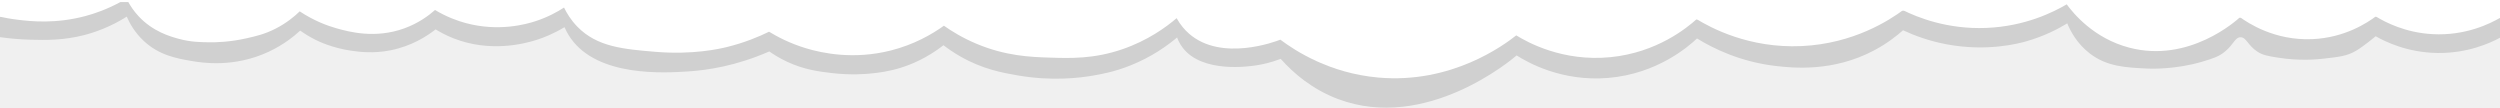
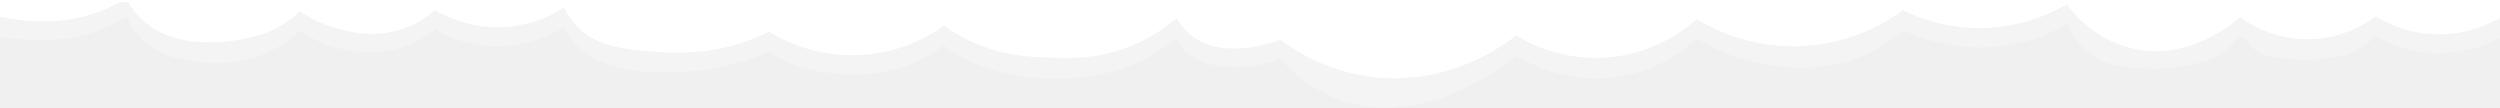
<svg xmlns="http://www.w3.org/2000/svg" id="katman_1" data-name="katman 1" viewBox="0 0 1920 82.69">
  <defs>
    <style>
      .cls-1 {
        fill: #fff;
      }

      .cls-2 {
-         fill: #d0d0d0;
+         fill: #fff;
+         opacity: .3;
      }
    </style>
  </defs>
  <path class="cls-2" d="M1920,13.73v15.26c-7.8,4.17-24.96,12.01-48.04,11.7-11.45-.16-21.39-2.28-29.43-4.91-8.04-2.63-14.18-5.77-18.02-7.94,0,0-9.03,7.62-15.36,11.32-6.65,3.88-12.85,4.57-25.27,5.96-5.05.57-18.19,1.75-34.48-.86-7.76-1.24-11.73-1.92-15.89-4.7-7.28-4.85-8.39-11.02-12.83-10.96-4.05.06-5.2,5.21-11.36,10.56-4.88,4.23-9.58,5.69-17.78,8.15-20.78,6.21-40.24,5.45-41.71,5.38-17.41-.82-31.54-1.48-44.68-11.49-9.98-7.6-15.03-17.27-17.51-23.26-7.21,4.4-17.84,9.92-31.51,13.81-5.82,1.66-30.02,8.09-61.02,2.3-13.7-2.56-25.01-6.81-33.58-10.81-4.84,4.31-12.38,10.3-22.59,15.66-31.32,16.43-61.79,13.32-75.07,11.78-27.14-3.14-47.86-13.34-60.55-21.14-6.91,6.46-30.75,27.14-68.13,30.3-36.05,3.04-62.27-12.12-70.42-17.28-3.58,3.12-69.54,58.89-137.06,33.54-20.13-7.55-34.54-20.12-44.14-30.9-7.55,2.9-14.13,4.3-19.04,5.03-5.11.76-41.25,6.12-56.25-13.62-2.46-3.23-3.72-6.32-4.28-7.84-7.54,6.35-19.47,14.97-35.83,21.49-12.55,5.01-22.7,6.77-29.49,7.92-9.56,1.61-30.69,4.3-57.06-.26-11.78-2.03-26.96-4.79-44.05-14.55-5.59-3.2-9.97-6.33-12.97-8.64-12.89,10.04-24.98,14.87-32.86,17.32-9.47,2.94-17.29,3.81-22.34,4.34-4.37.47-15.85,1.47-30.76-.3-9.95-1.17-21.23-2.6-34.34-8.76-5.86-2.76-10.41-5.67-13.49-7.83-25.61,11.23-47.78,14.43-62.34,15.36-18.34,1.16-69.08,4.39-90.16-25.47-2.35-3.33-3.85-6.39-4.78-8.53-8.53,5.16-16.13,8.09-21.49,9.8-9.61,3.06-35.77,9.76-63.7-1.21-6.05-2.37-10.75-5.02-13.79-6.89-6.74,5.28-18.49,12.89-34.72,16.09-13.11,2.58-23.63,1.2-29.49.38-15.03-2.1-25.51-7.18-28.21-8.53-4.94-2.48-8.84-5.04-11.58-7-5.07,4.67-13.04,11.01-24.04,16.17-26.67,12.49-51.17,8.59-59.49,7.15-11.29-1.96-24.73-4.3-36.61-15.38-7.08-6.6-10.96-13.84-13.05-18.67-12.92,8.09-24.57,12.06-32.55,14.13-16.26,4.22-29.86,3.88-41.36,3.6-9.69-.25-17.74-1.16-23.45-1.98v-15.68L93.66,0h4.94l8.85,1.96,199.66-.68,116.42,1.54,132.6,3.57s137.02,1.36,135.49,1.02c-1.53-.34,86.64,1.7,86.64,1.7l126.29,1.5c28.14,3.76,56.29,7.51,84.43,11.27,59.52-1.82,119.04-3.63,178.55-5.45,45.11-.51,90.21-1.02,135.32-1.53l158.64-6.63,125.62-5.45,133.78,10.91,103.83-.96,95.28.96Z" />
  <path class="cls-1" d="M0,0h1920v13.73c-7.46,4.31-26.39,13.9-51.91,12.49-20.88-1.15-36.14-9.11-43.49-13.6-6.36,4.75-23.7,16.37-48.77,17.44-29.01,1.24-49.43-12.45-55.49-16.85-2.69,2.51-39.06,35.37-84.91,23.43-27.48-7.15-43.12-26.43-48.19-33.31-10.22,5.99-31.93,16.89-61.62,18.11-30.46,1.25-53.48-8.34-64.13-13.6-10.1,7.43-37.73,25.71-77.83,27.55-40.53,1.86-69.96-14.17-80.64-20.68-7.44,6.68-30.48,25.65-66.09,29.19-36.96,3.68-64.08-11.59-72.45-16.74-9.49,7.48-49.67,37.4-105.94,32.4-37.38-3.32-63.67-20.44-75.23-29.09-3.73,1.47-45.22,17.13-70.13-4.62-3.17-2.77-6.58-6.59-9.53-11.89-8.22,7-22.19,17.2-41.84,23.91-21.81,7.45-39.7,6.88-55.86,6.37-14.57-.46-33.59-1.24-55.83-10.55-10.89-4.56-19.35-9.82-25.19-13.94-9.38,6.72-23.06,14.55-40.85,19.04-28.3,7.14-52.35,2.13-65.02-1.7-12.51-3.78-22.13-8.9-28.43-12.74-7.86,3.86-18.79,8.43-32.34,11.76-5.57,1.37-26.11,6.08-54.64,3.71-24.62-2.04-44.95-3.73-60.13-19.21-5.28-5.39-8.47-10.94-10.34-14.81-5.03,3.26-12.35,7.34-21.79,10.43-7.42,2.43-28.52,8.31-53.79,1.46-6.06-1.64-14.37-4.56-23.49-10.02-4.8,4.24-12.72,10.2-23.8,14.18-22.17,7.96-42.05,2.66-51.77-.08-7.04-1.98-17.24-5.69-28.36-13.04-3.88,3.77-10.05,8.97-18.66,13.34-8.22,4.17-15,5.71-21.89,7.28-13.32,3.03-24,3.18-28.53,3.13-7.27-.08-14.56-.15-23.87-2.68-6.59-1.79-19.83-5.56-30.77-17.3-3.85-4.13-6.37-8.12-7.91-10.91h-6.13c-10.58,5.74-19.94,8.87-26.55,10.66-23.13,6.25-42.52,4.09-51.7,2.98C8.15,14.52,3.25,13.56,0,12.84V0" />
</svg>
